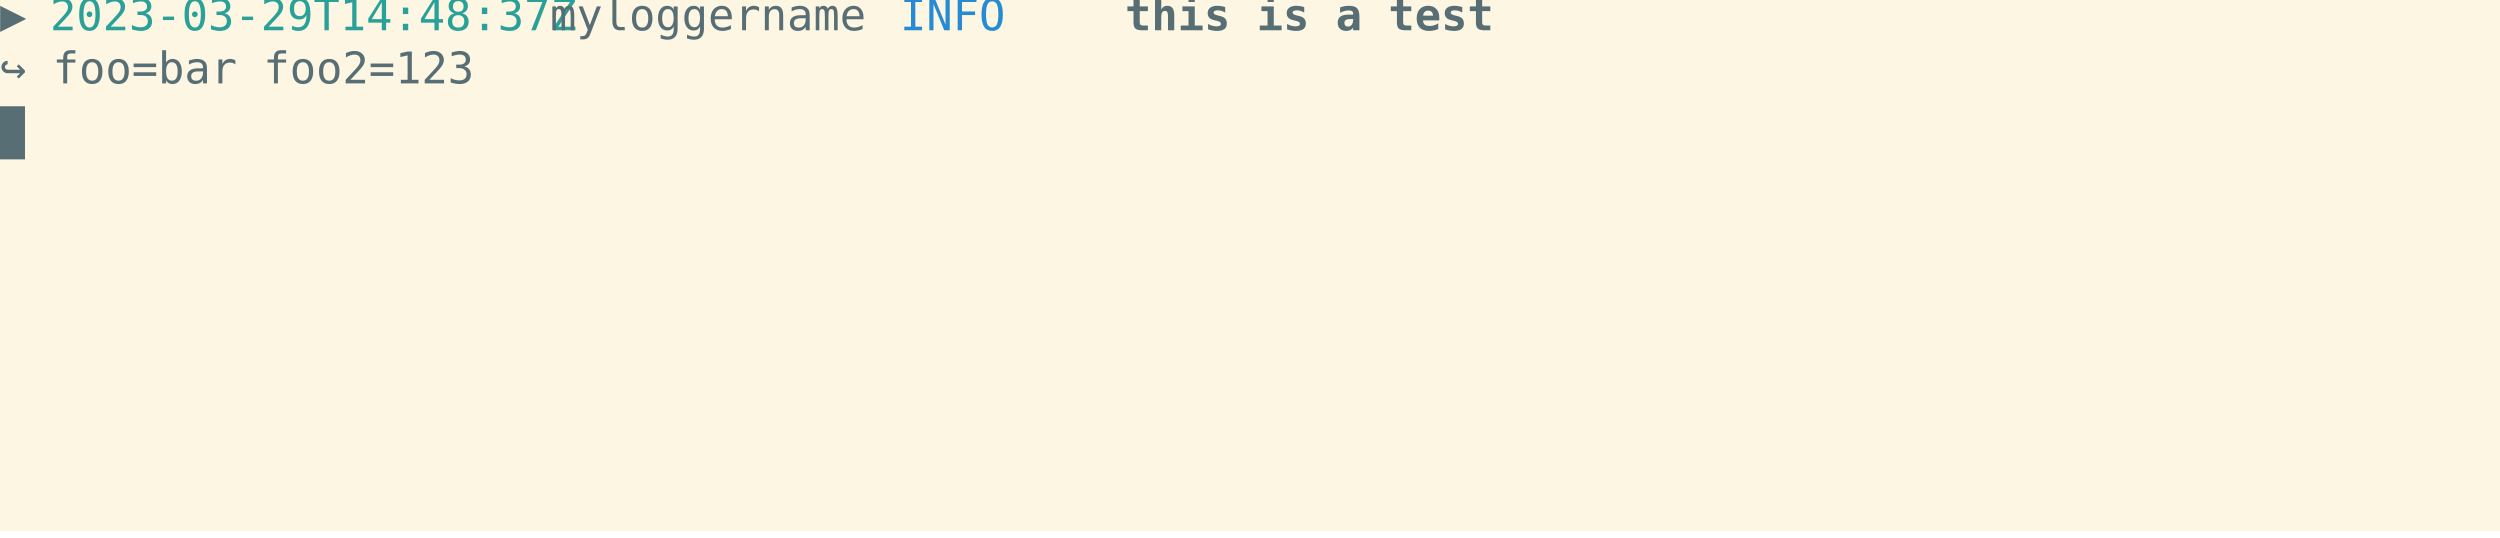
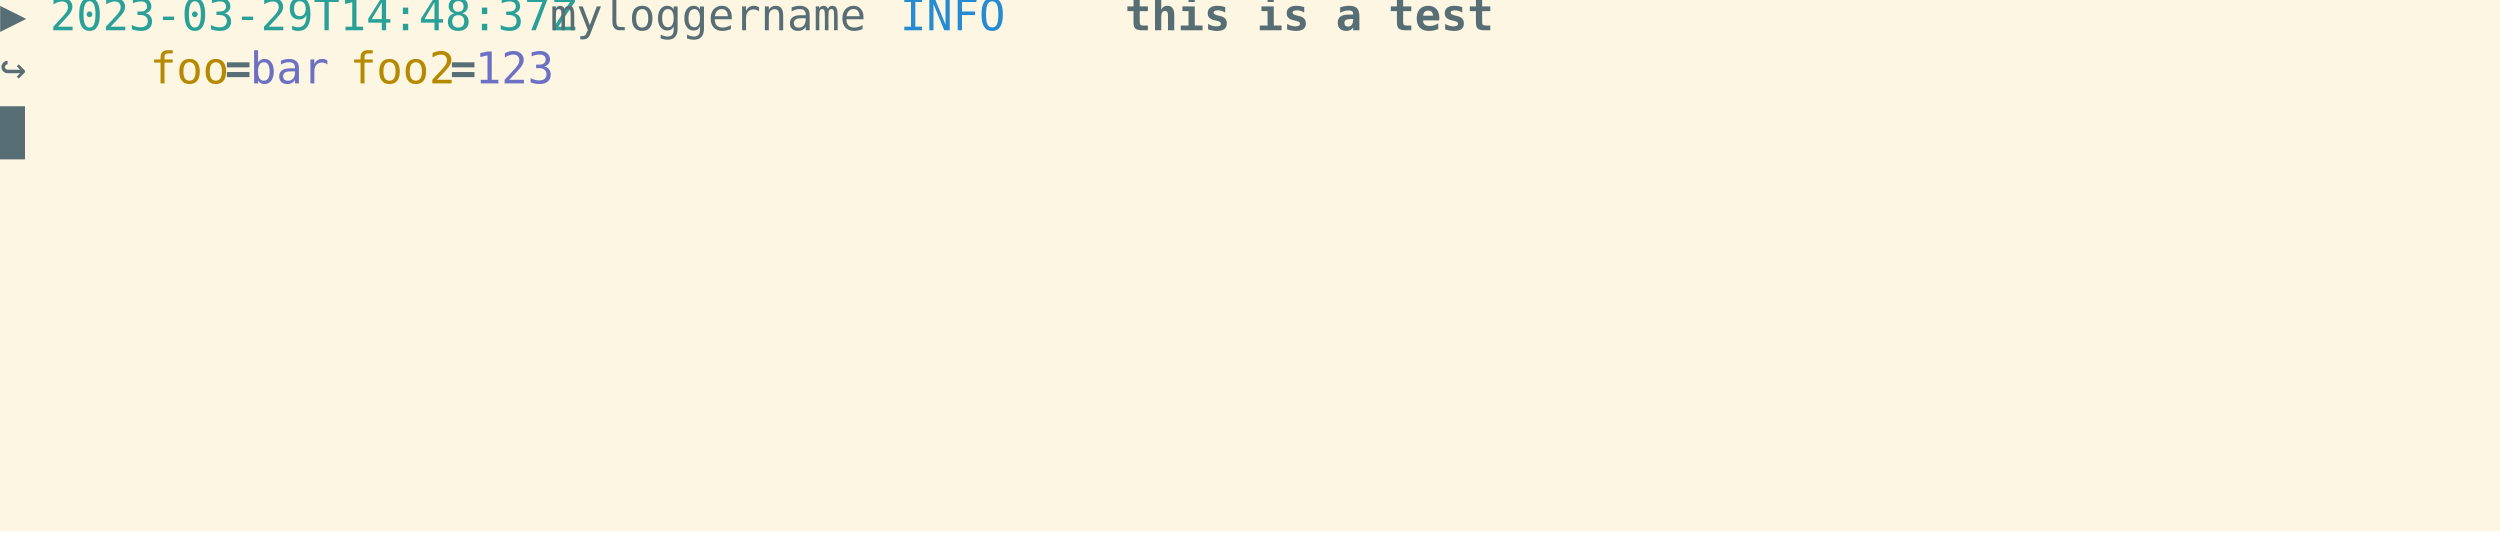
<svg xmlns="http://www.w3.org/2000/svg" xmlns:ns1="https://github.com/nbedos/termtosvg" xmlns:xlink="http://www.w3.org/1999/xlink" id="terminal" baseProfile="full" viewBox="0 0 800 172" width="800" version="1.1">
  <defs>
    <ns1:template_settings>
      <ns1:screen_geometry columns="100" rows="10" />
      <ns1:animation type="css" />
    </ns1:template_settings>
    <style type="text/css" id="generated-style">#screen {
                font-family: 'DejaVu Sans Mono', monospace;
                font-style: normal;
                font-size: 14px;
            }

        text {
            dominant-baseline: text-before-edge;
            white-space: pre;
        }
    </style>
    <style type="text/css" id="user-style">
            /* The colors defined below are the default 16 colors used for rendering text of the terminal. Adjust
               them as needed.
               Solarized light color theme (http://ethanschoonover.com/solarized) */
            .foreground {fill: #586e75;}
            .background {fill: #fdf6e3;}
            .color0 {fill: #fdf6e3;}
            .color1 {fill: #dc322f;}
            .color2 {fill: #859900;}
            .color3 {fill: #b58900;}
            .color4 {fill: #268bd2;}
            .color5 {fill: #6c71c4;}
            .color6 {fill: #2aa198;}
            .color7 {fill: #586e75;}
            .color8 {fill: #839496;}
            .color9 {fill: #cb4b16;}
            .color10 {fill: #eee8d5;}
            .color11 {fill: #93a1a1;}
            .color12 {fill: #657b83;}
            .color13 {fill: #073642;}
            .color14 {fill: #d33682;}
            .color15 {fill: #002b36;}
        </style>
  </defs>
  <svg id="screen" width="800" height="170" viewBox="0 0 800 170" preserveAspectRatio="xMidYMin slice">
    <rect class="background" height="100%" width="100%" x="0" y="0" />
    <defs>
      <g id="g1">
        <text x="0" textLength="16" class="foreground">▶ </text>
        <text x="16" textLength="160" class="color6">2023-03-29T14:48:37Z</text>
        <text x="176" textLength="112" class="foreground"> myloggername </text>
        <text x="288" textLength="64" class="color4">  INFO  </text>
        <text x="352" textLength="8" class="foreground"> </text>
        <text x="360" textLength="112" font-weight="bold" class="foreground">this is a test</text>
      </g>
      <g id="g2">
-         <text x="0" textLength="176" class="foreground">    ↪ foo=bar foo2=123</text>
+         <text x="0" textLength="48" class="foreground">    ↪ </text>
+         <text x="48" textLength="24" class="color3">foo</text>
+         <text x="72" textLength="8" font-weight="bold" class="foreground">=</text>
+         <text x="80" textLength="24" class="color5">bar</text>
+         <text x="104" textLength="8" class="foreground"> </text>
+         <text x="112" textLength="32" class="color3">foo2</text>
+         <text x="144" textLength="8" font-weight="bold" class="foreground">=</text>
+         <text x="152" textLength="24" class="color5">123</text>
      </g>
      <g id="g3">
        <text x="0" textLength="8" class="background"> </text>
      </g>
    </defs>
    <g>
      <use xlink:href="#g1" y="0" />
      <use xlink:href="#g2" y="17" />
      <rect x="0" y="34" width="8" height="17" class="foreground" />
      <use xlink:href="#g3" y="34" />
    </g>
  </svg>
</svg>
